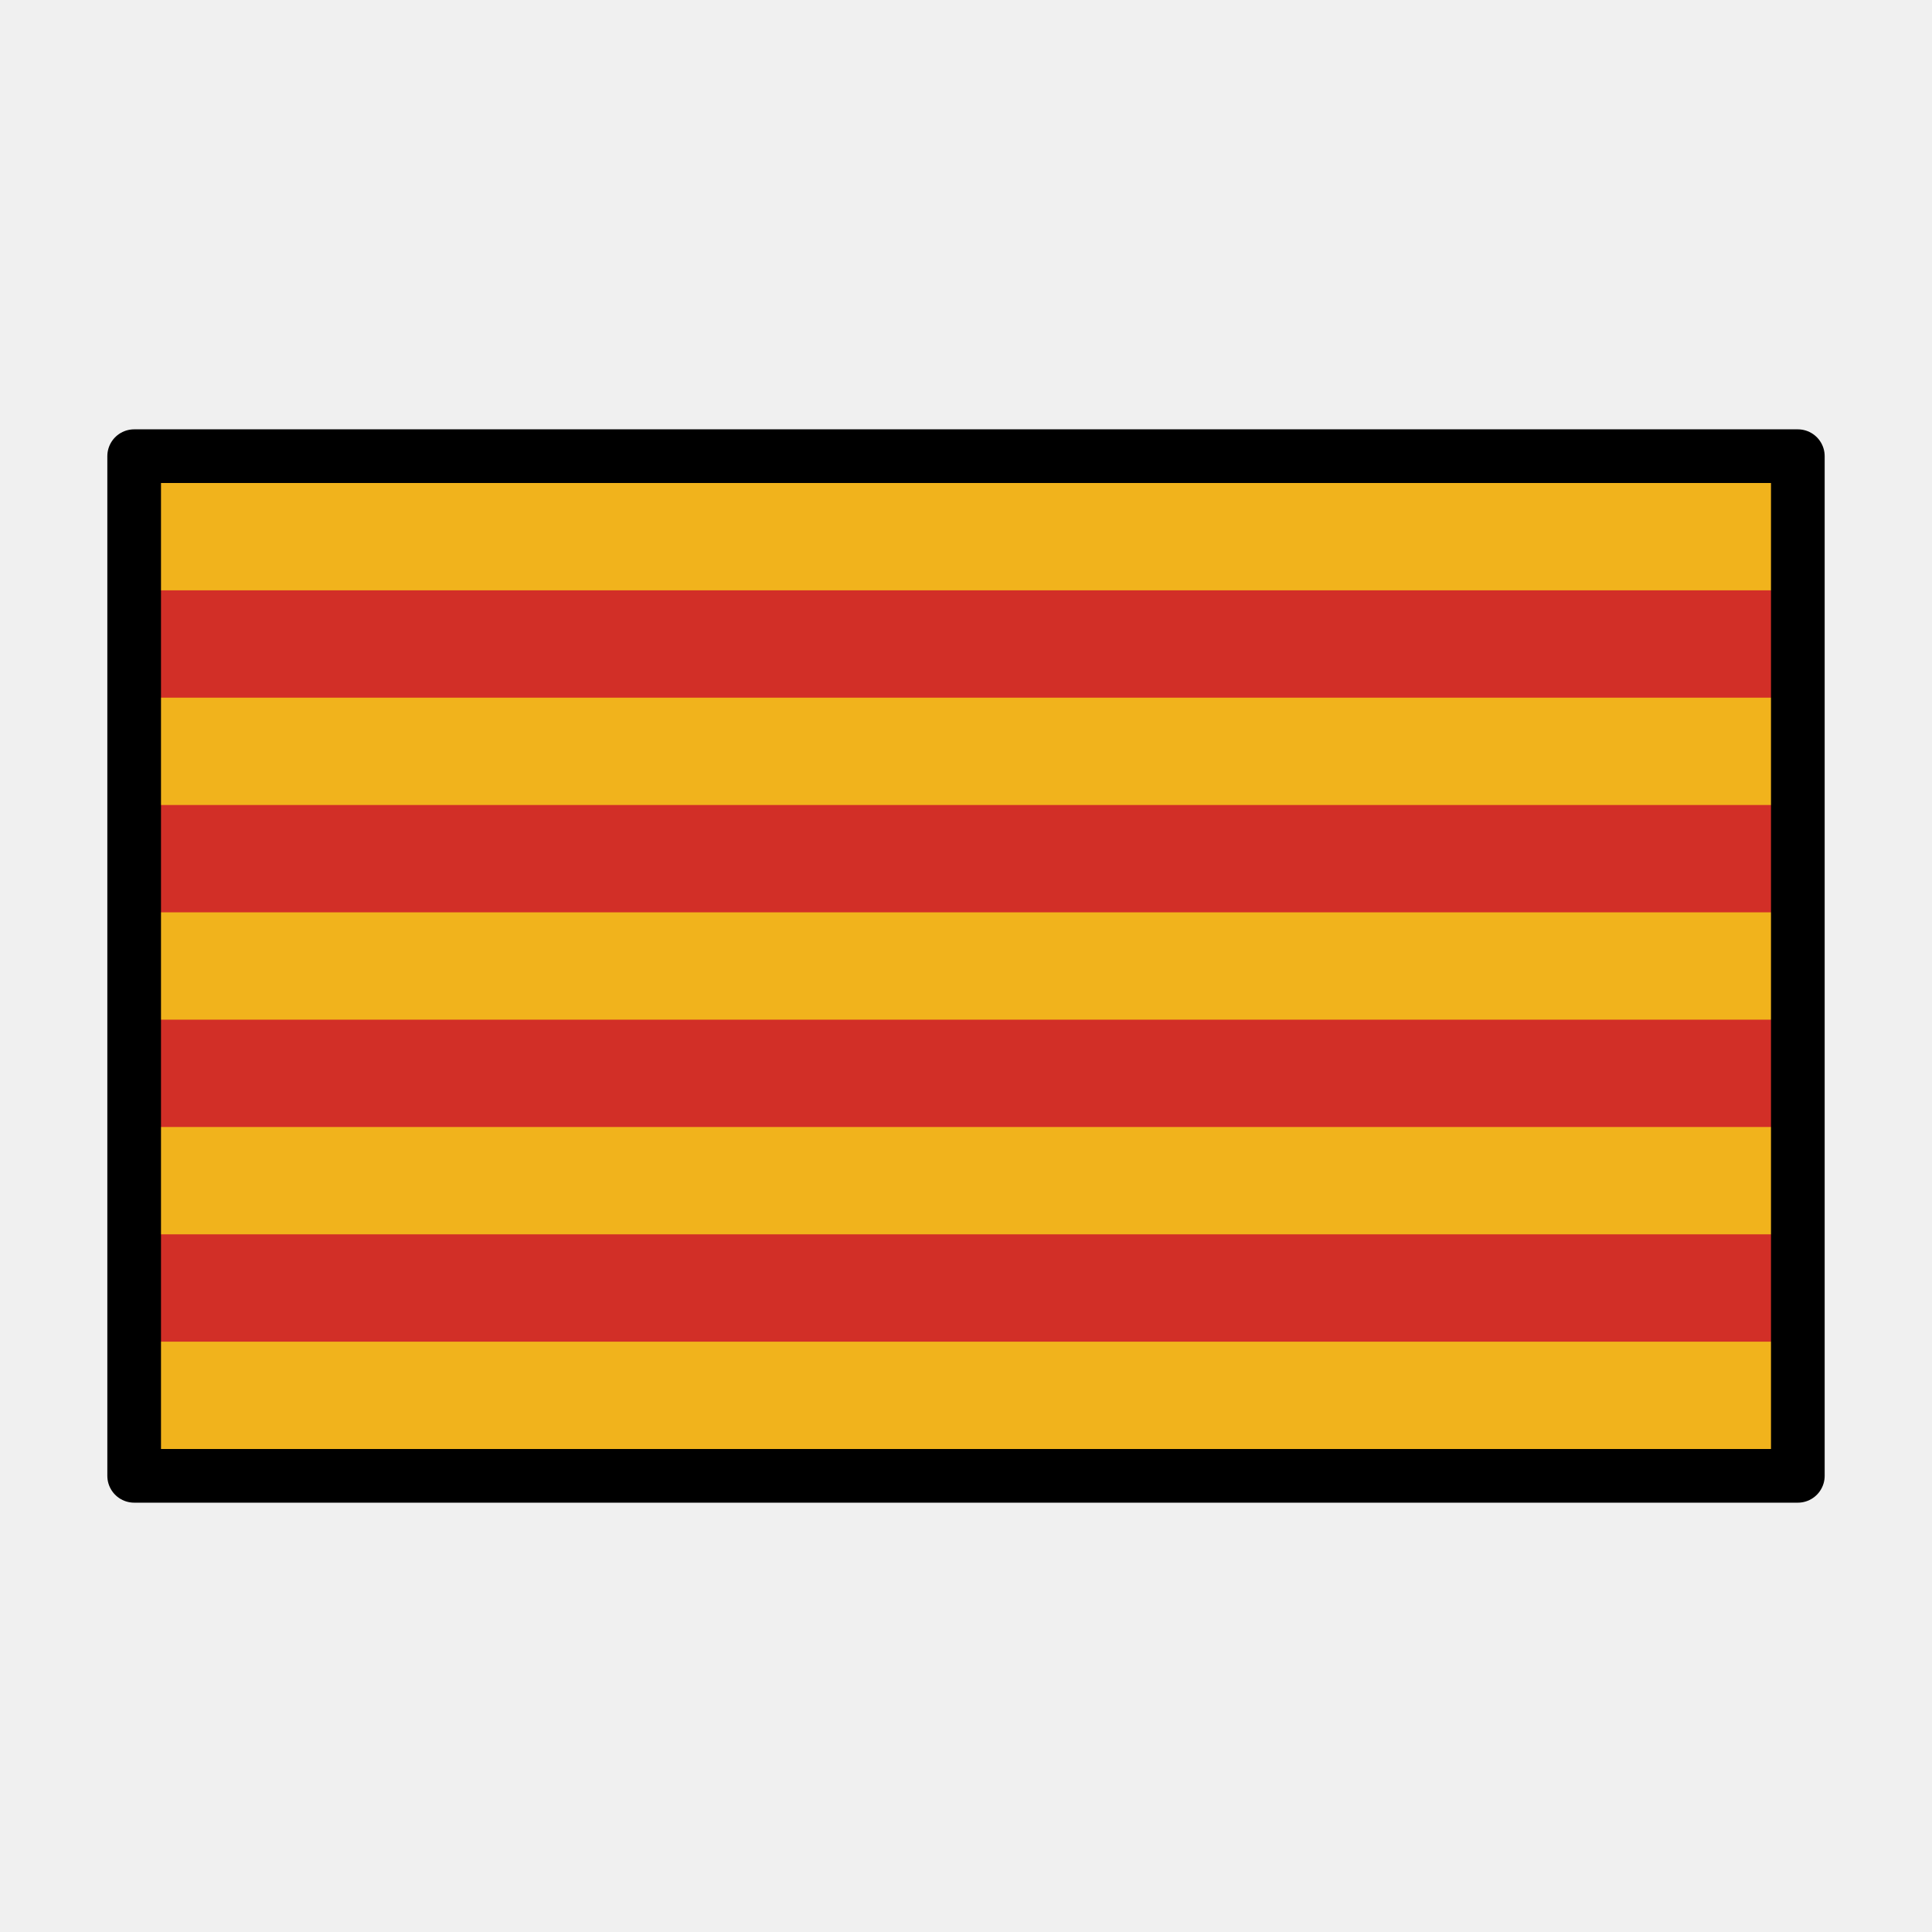
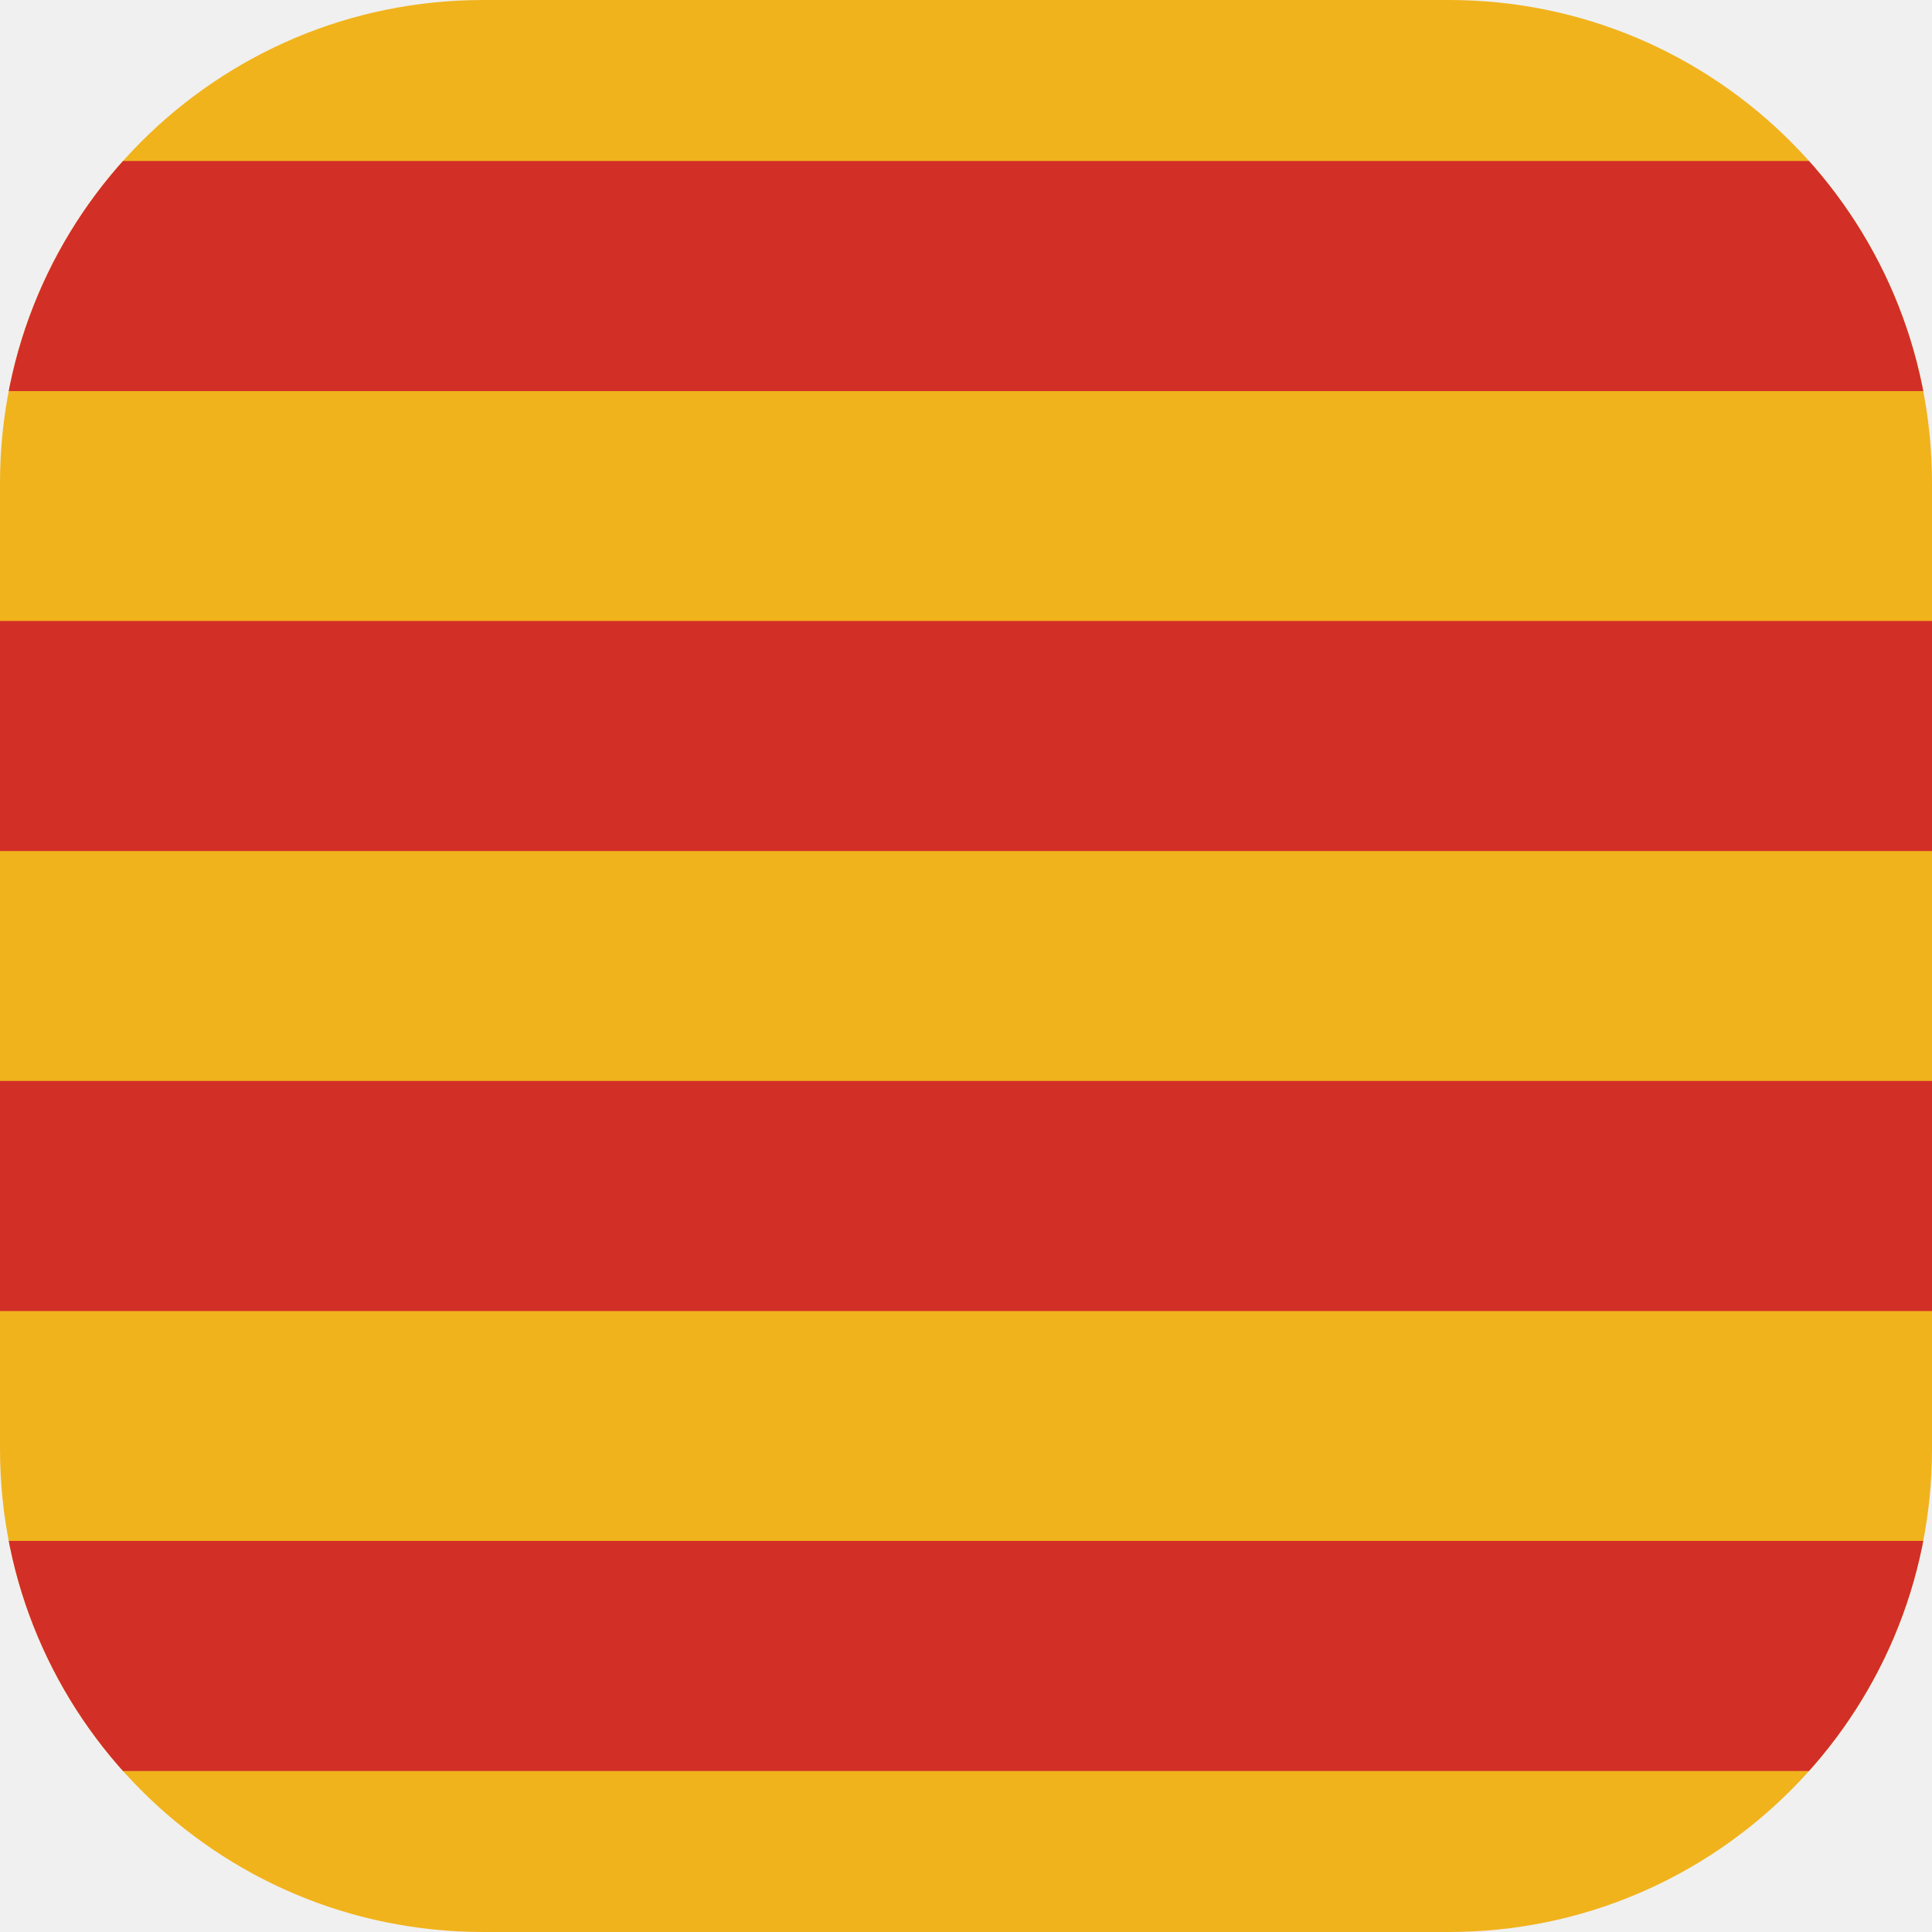
- <svg xmlns="http://www.w3.org/2000/svg" width="1em" height="1em" viewBox="0 0 72 72">
-   <path fill="#f1b31c" d="M5 17h62v38H5z" />
-   <path fill="#d22f27" d="M5 22h62v4H5zm0 8h62v4H5zm0 8h62v4H5zm0 8h62v4H5z" />
-   <path fill="none" stroke="#000" stroke-linecap="round" stroke-linejoin="round" stroke-width="2" d="M5 17h62v38H5z" />
+ <svg xmlns="http://www.w3.org/2000/svg" width="12" height="12" viewBox="0 0 12 12" fill="none">
+   <g clip-path="url(#clip0_5_2)">
+     <path d="M9.188 0H2.812C1.259 0 0 1.259 0 2.812V9.188C0 10.741 1.259 12 2.812 12H9.188C10.741 12 12 10.741 12 9.188V2.812C12 1.259 10.741 0 9.188 0Z" fill="#F1B31C" />
+     <path d="M0 1H12V2.429H0V1ZM0 3.857H12V5.286H0V3.857ZM0 6.714H12V8.143H0V6.714ZM0 9.571H12V11H0V9.571Z" fill="#D22F27" />
+   </g>
+   <defs>
+     <clipPath id="clip0_5_2">
+       <rect width="12" height="12" rx="3" fill="white" />
+     </clipPath>
+   </defs>
</svg>
